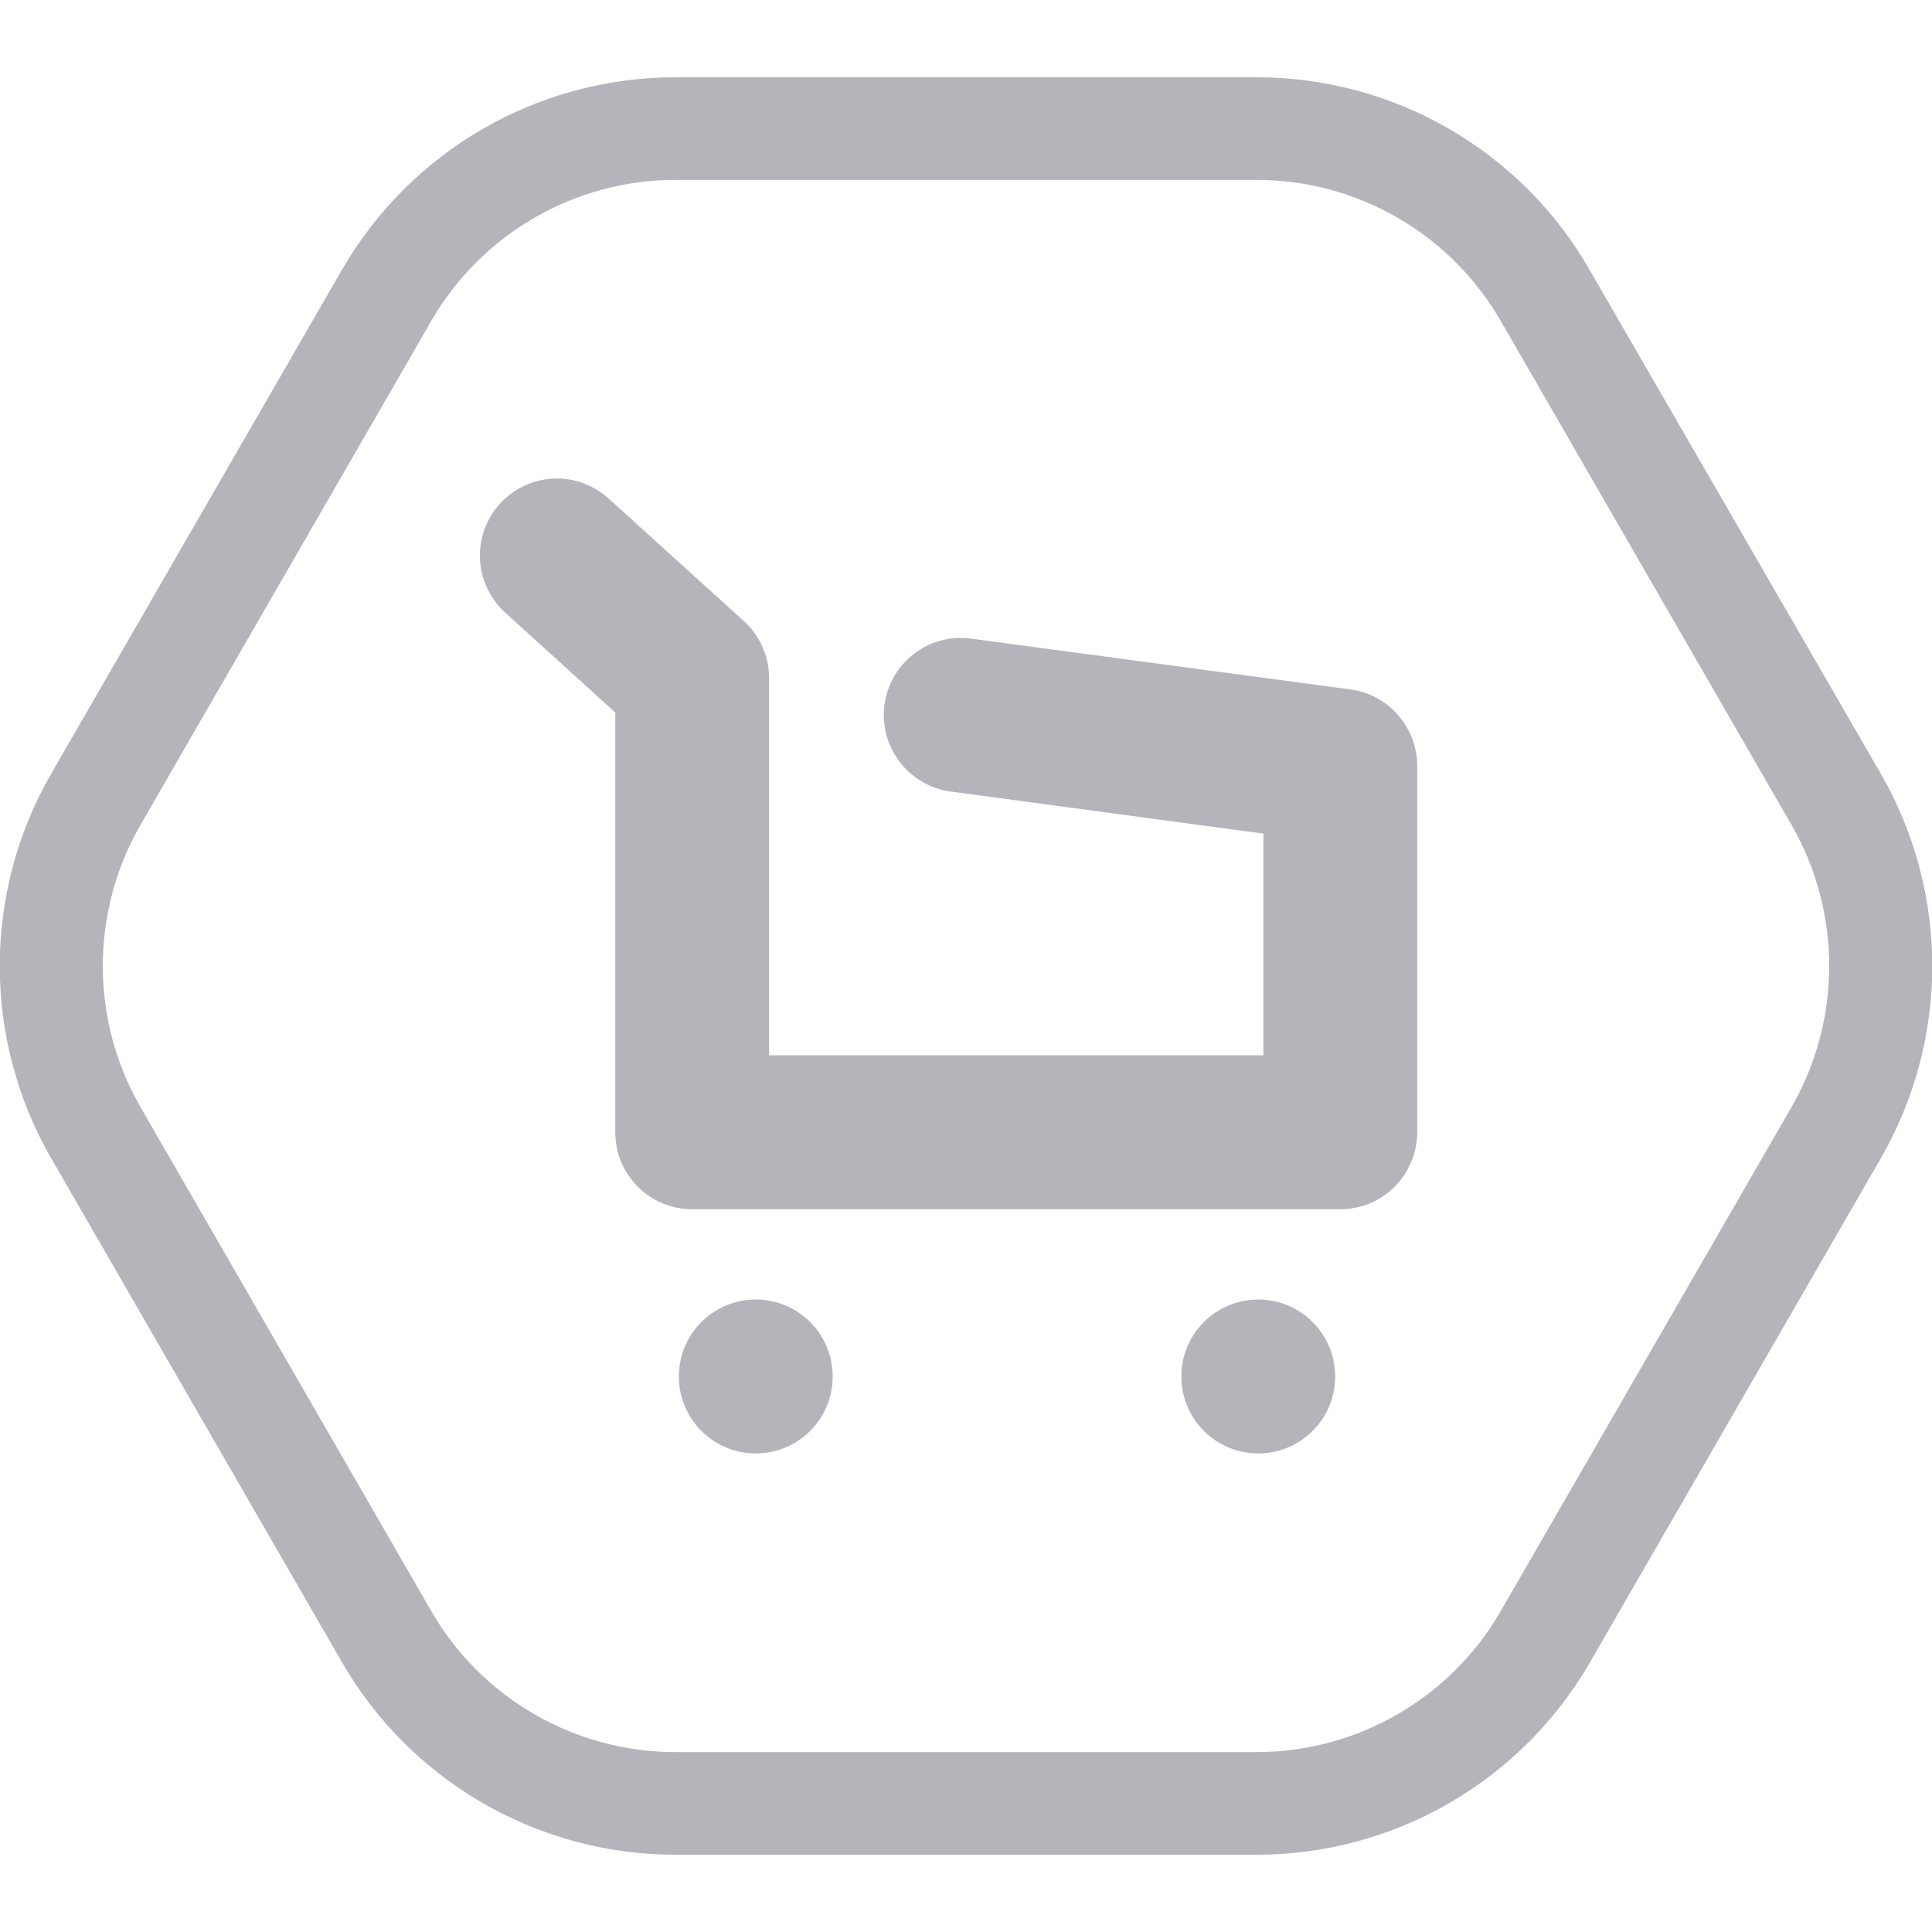
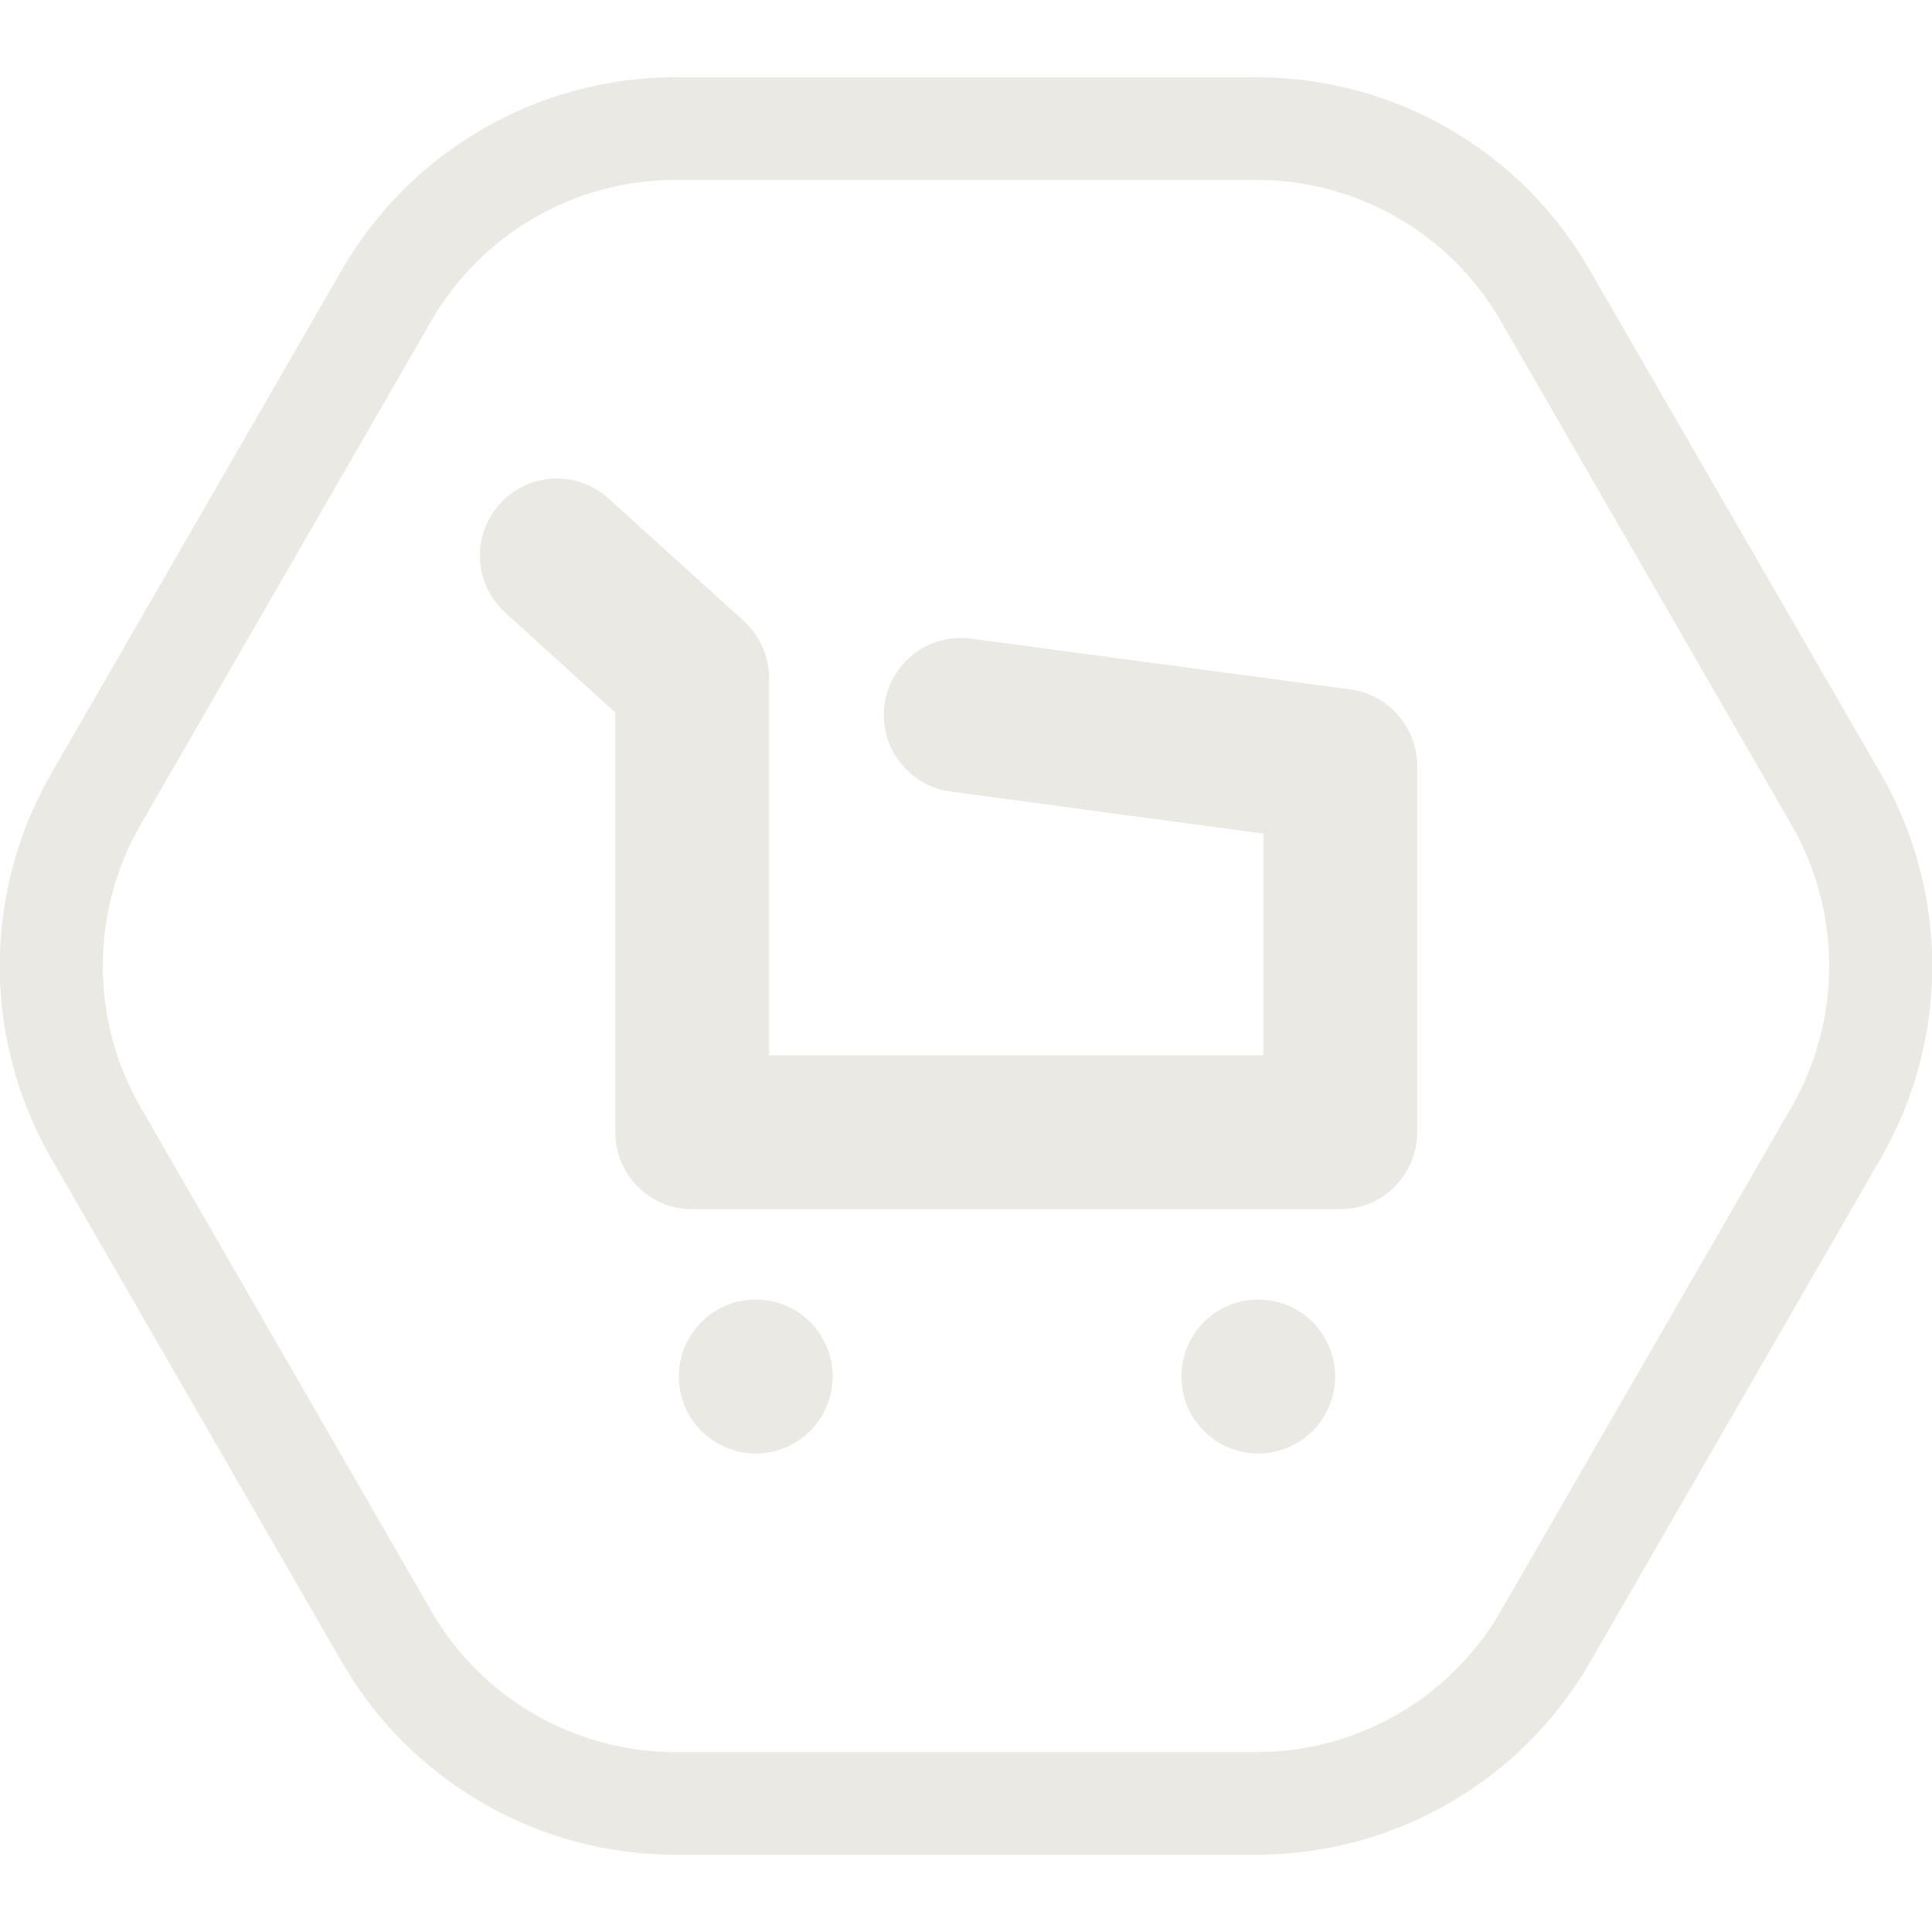
<svg xmlns="http://www.w3.org/2000/svg" width="100" height="100" viewBox="0 0 100 100" fill="none">
  <g clip-path="url(#clip0)">
-     <path d="M65.048 9.312C70.25 9.312 75.08 12.101 77.681 16.616L92.728 42.696C95.329 47.211 95.329 52.789 92.728 57.304L77.681 83.385C75.08 87.9 70.25 90.688 65.048 90.688H34.952C29.751 90.688 24.921 87.9 22.32 83.385L7.272 57.304C4.671 52.789 4.671 47.211 7.272 42.696L22.32 16.616C24.921 12.101 29.751 9.312 34.952 9.312H65.048ZM65.048 4H34.952C27.84 4 21.258 7.798 17.702 13.96L2.654 40.04C-0.902 46.202 -0.902 53.798 2.654 59.96L17.702 86.04C21.258 92.202 27.84 96 34.952 96H65.048C72.16 96 78.742 92.202 82.298 86.04L97.346 59.96C100.902 53.798 100.902 46.202 97.346 40.04L82.272 13.96C78.742 7.798 72.16 4 65.048 4Z" fill="#b5b4bb" />
-     <path d="M69.374 62.589H35.828C33.625 62.589 31.847 60.809 31.847 58.605V36.88L26.141 31.701C24.522 30.214 24.39 27.717 25.876 26.07C27.362 24.45 29.857 24.317 31.502 25.805L38.508 32.152C39.331 32.896 39.809 33.985 39.809 35.1V54.621H65.393V43.148L49.204 40.97C47.028 40.678 45.488 38.659 45.78 36.481C46.072 34.304 48.063 32.763 50.265 33.055L69.904 35.685C71.868 35.95 73.355 37.65 73.355 39.642V58.578C73.355 60.809 71.576 62.589 69.374 62.589Z" fill="#b5b4bb" />
-     <path d="M65.127 75.231C67.326 75.231 69.108 73.447 69.108 71.247C69.108 69.047 67.326 67.263 65.127 67.263C62.929 67.263 61.147 69.047 61.147 71.247C61.147 73.447 62.929 75.231 65.127 75.231Z" fill="#b5b4bb" />
-     <path d="M39.119 75.231C41.318 75.231 43.1 73.447 43.1 71.247C43.1 69.047 41.318 67.263 39.119 67.263C36.92 67.263 35.138 69.047 35.138 71.247C35.138 73.447 36.92 75.231 39.119 75.231Z" fill="#b5b4bb" />
+     <path d="M65.048 9.312C70.25 9.312 75.08 12.101 77.681 16.616L92.728 42.696C95.329 47.211 95.329 52.789 92.728 57.304L77.681 83.385C75.08 87.9 70.25 90.688 65.048 90.688H34.952C29.751 90.688 24.921 87.9 22.32 83.385L7.272 57.304C4.671 52.789 4.671 47.211 7.272 42.696L22.32 16.616C24.921 12.101 29.751 9.312 34.952 9.312H65.048ZM65.048 4H34.952C27.84 4 21.258 7.798 17.702 13.96L2.654 40.04C-0.902 46.202 -0.902 53.798 2.654 59.96L17.702 86.04C21.258 92.202 27.84 96 34.952 96H65.048C72.16 96 78.742 92.202 82.298 86.04L97.346 59.96C100.902 53.798 100.902 46.202 97.346 40.04L82.272 13.96C78.742 7.798 72.16 4 65.048 4Z" fill="#ebe9e4" />
+     <path d="M69.374 62.589H35.828C33.625 62.589 31.847 60.809 31.847 58.605V36.88L26.141 31.701C24.522 30.214 24.39 27.717 25.876 26.07C27.362 24.45 29.857 24.317 31.502 25.805L38.508 32.152C39.331 32.896 39.809 33.985 39.809 35.1V54.621H65.393V43.148L49.204 40.97C47.028 40.678 45.488 38.659 45.78 36.481C46.072 34.304 48.063 32.763 50.265 33.055L69.904 35.685C71.868 35.95 73.355 37.65 73.355 39.642V58.578C73.355 60.809 71.576 62.589 69.374 62.589Z" fill="#ebe9e4" />
+     <path d="M65.127 75.231C67.326 75.231 69.108 73.447 69.108 71.247C69.108 69.047 67.326 67.263 65.127 67.263C62.929 67.263 61.147 69.047 61.147 71.247C61.147 73.447 62.929 75.231 65.127 75.231Z" fill="#ebe9e4" />
+     <path d="M39.119 75.231C41.318 75.231 43.1 73.447 43.1 71.247C43.1 69.047 41.318 67.263 39.119 67.263C36.92 67.263 35.138 69.047 35.138 71.247C35.138 73.447 36.92 75.231 39.119 75.231Z" fill="#ebe9e4" />
  </g>
  <defs>
    <clipPath id="clip0">
-       <rect width="100" height="92" fill="#b5b4bb" transform="translate(0 4)" />
+       <rect width="100" height="92" fill="#ebe9e4" transform="translate(0 4)" />
    </clipPath>
  </defs>
</svg>
